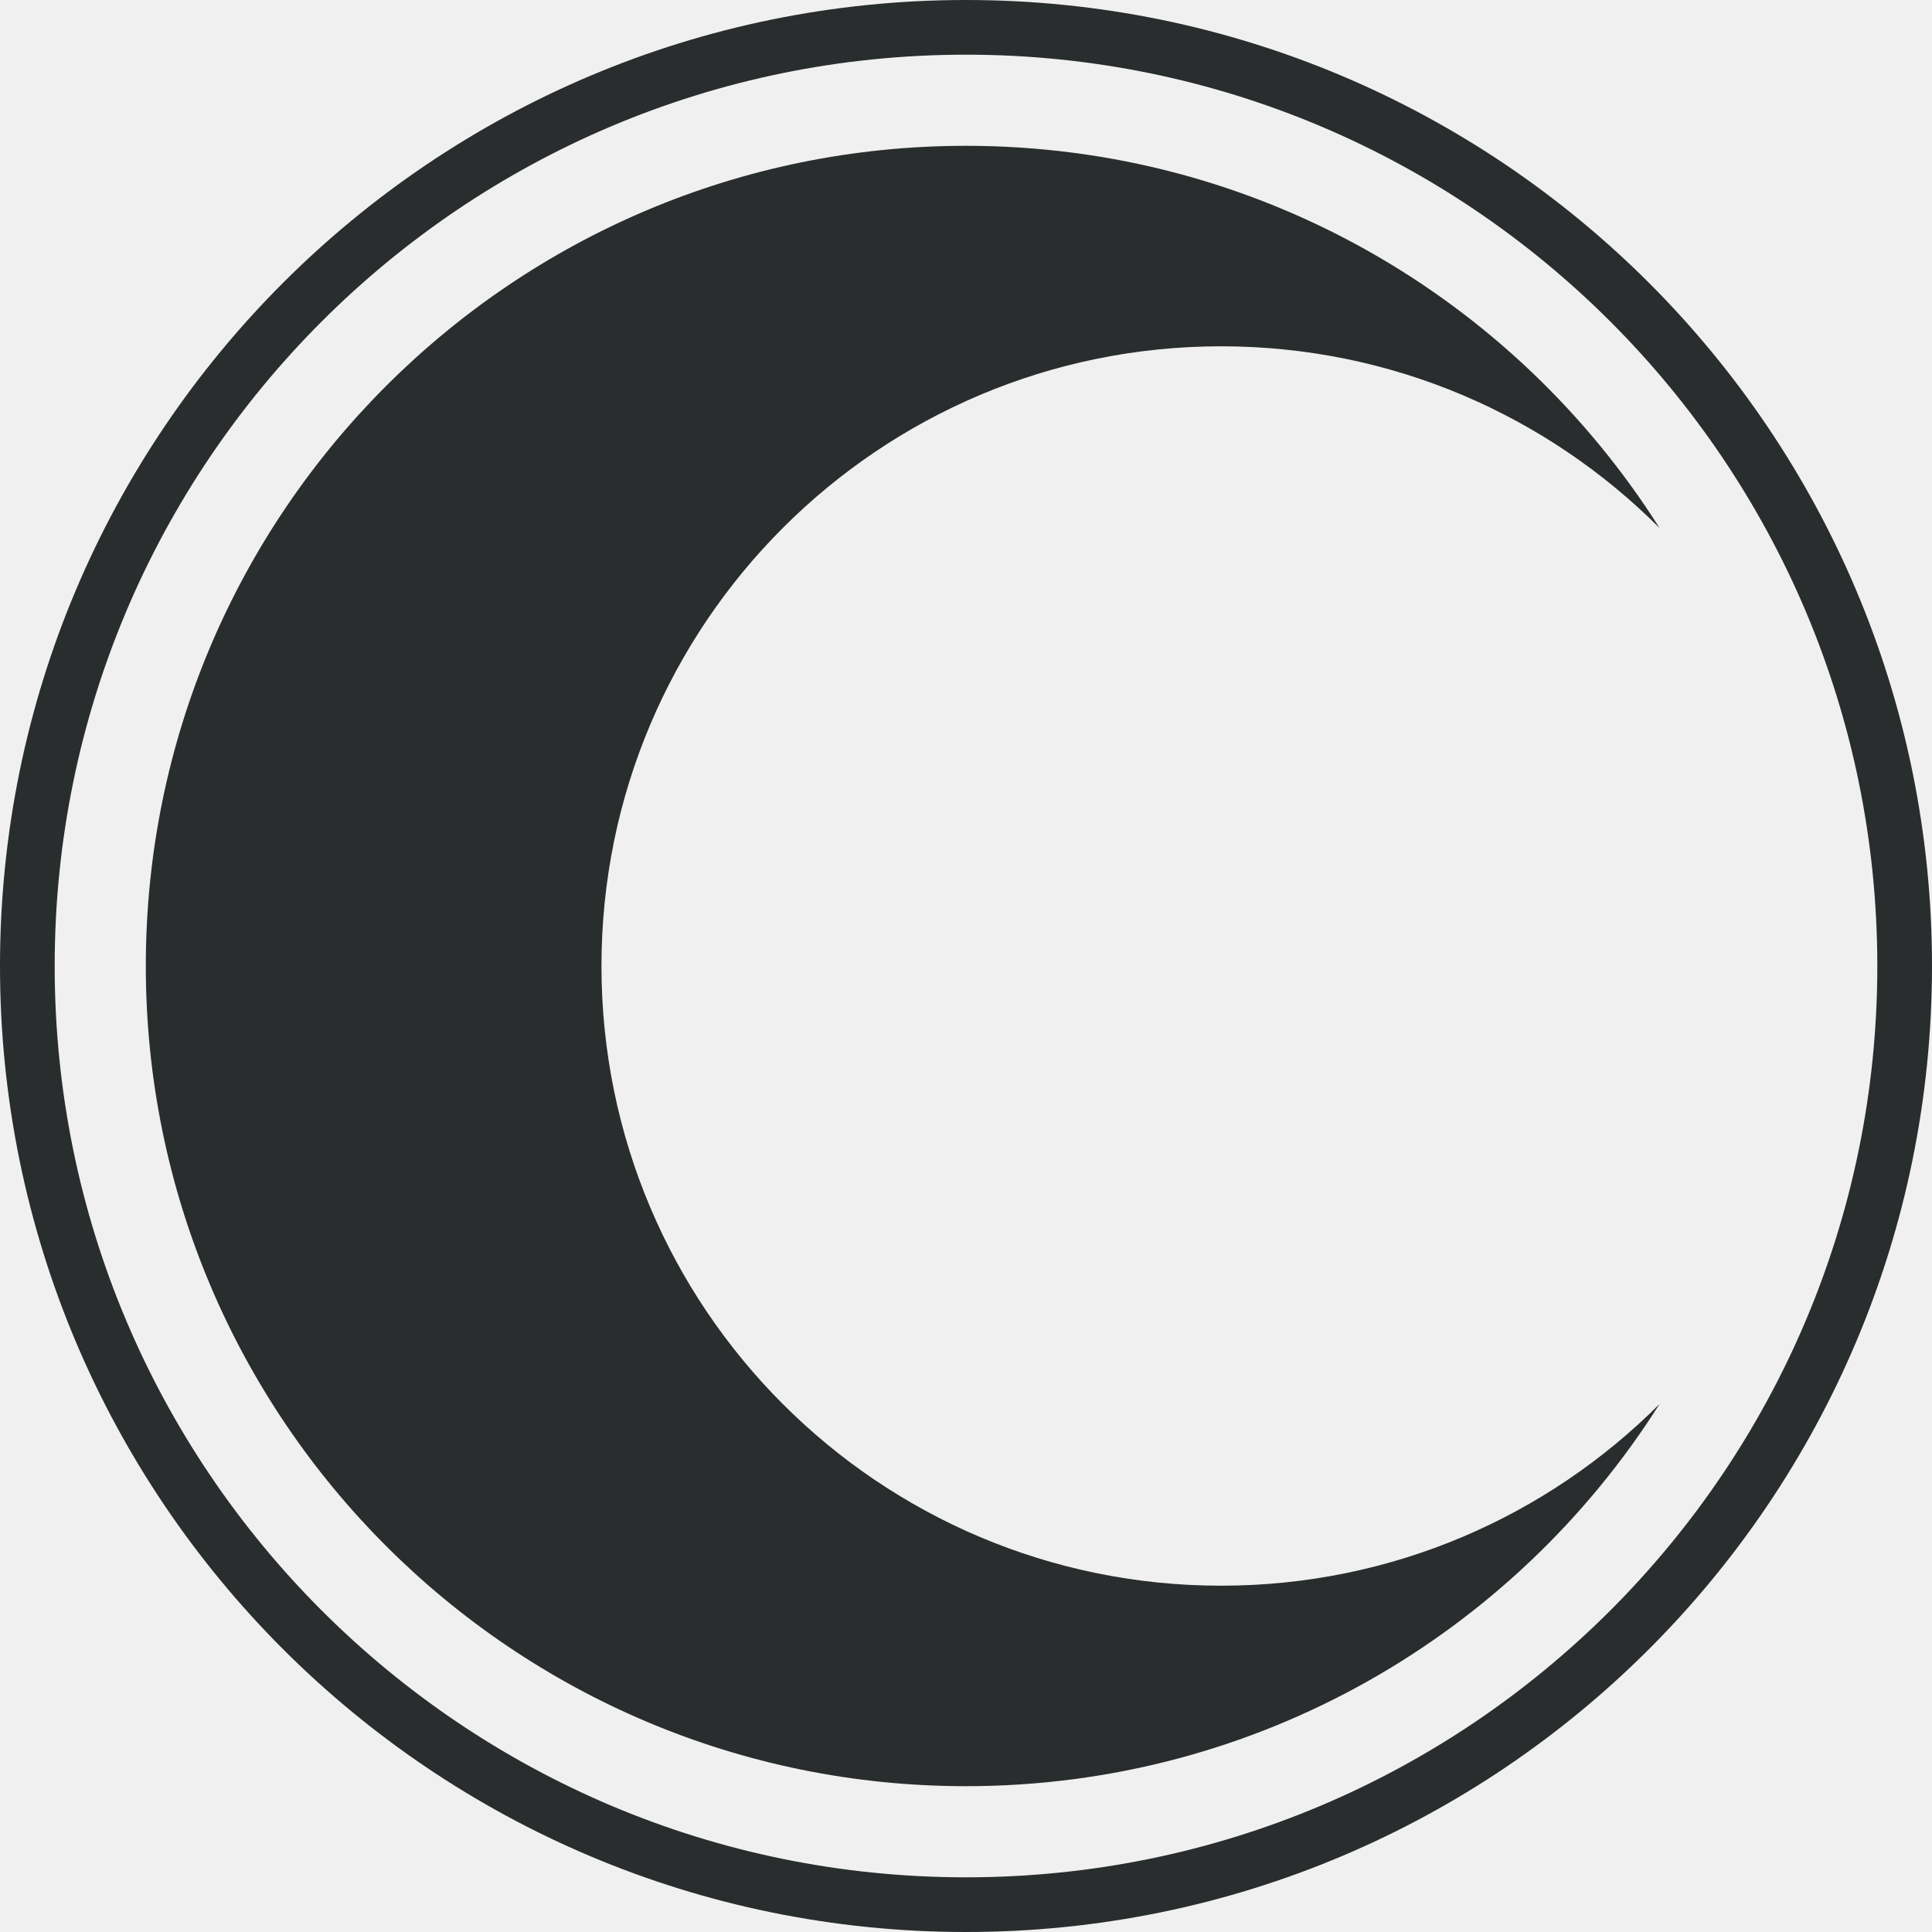
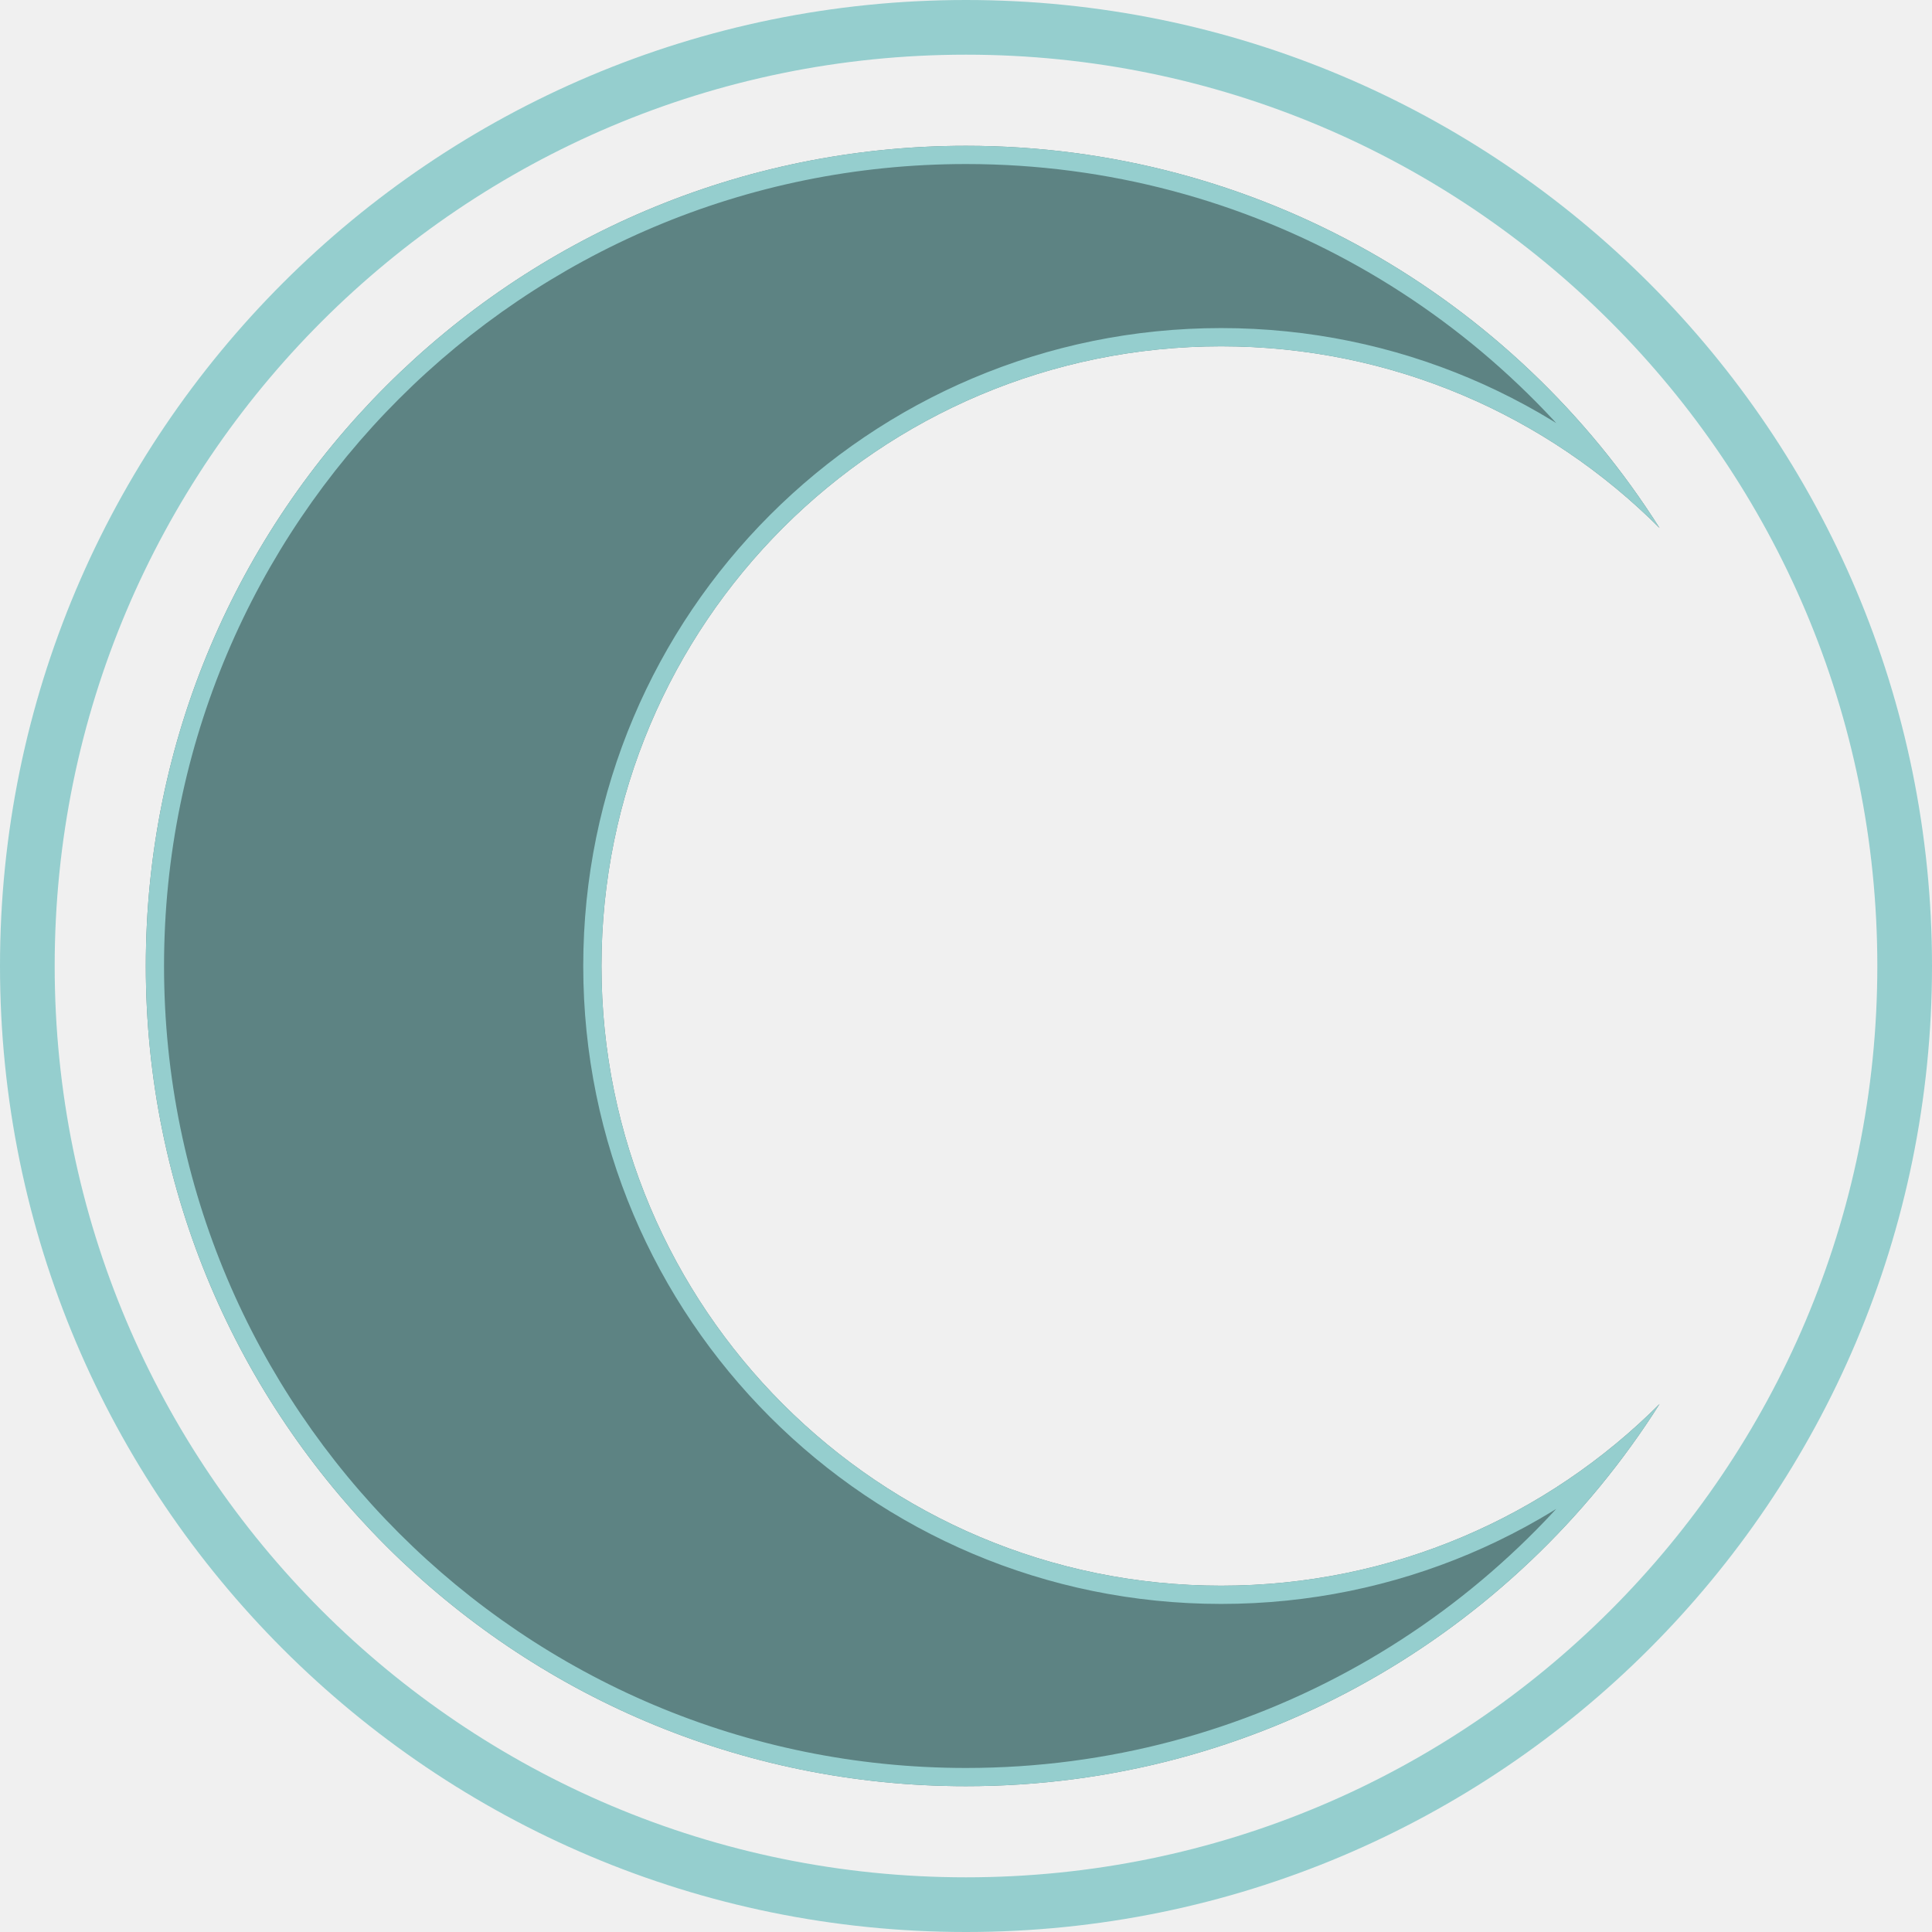
<svg xmlns="http://www.w3.org/2000/svg" width="106" height="106" viewBox="0 0 106 106" fill="none">
-   <circle cx="53" cy="53" r="51.5" stroke="#2A2D2D" stroke-width="3" />
-   <path fill-rule="evenodd" clip-rule="evenodd" d="M91.054 28.971C84.901 22.811 76.395 19 67 19C48.222 19 33 34.222 33 53C33 71.778 48.222 87 67 87C76.395 87 84.901 83.189 91.054 77.029C83.08 89.632 69.017 98 53 98C28.147 98 8 77.853 8 53C8 28.147 28.147 8 53 8C69.017 8 83.08 16.368 91.054 28.971Z" fill="#2A2D2D" />
+   <circle cx="53" cy="53" r="51.5" stroke="#95CECE" stroke-width="3" />
+   <mask id="path-2-inside-1_14_1205" fill="white">
+     <path fill-rule="evenodd" clip-rule="evenodd" d="M91.054 28.971C84.901 22.811 76.395 19 67 19C48.222 19 33 34.222 33 53C33 71.778 48.222 87 67 87C76.395 87 84.901 83.189 91.054 77.029C83.08 89.632 69.017 98 53 98C28.147 98 8 77.853 8 53C8 28.147 28.147 8 53 8C69.017 8 83.08 16.368 91.054 28.971Z" />
+   </mask>
+   <path fill-rule="evenodd" clip-rule="evenodd" d="M91.054 28.971C84.901 22.811 76.395 19 67 19C48.222 19 33 34.222 33 53C33 71.778 48.222 87 67 87C76.395 87 84.901 83.189 91.054 77.029C83.08 89.632 69.017 98 53 98C28.147 98 8 77.853 8 53C8 28.147 28.147 8 53 8C69.017 8 83.08 16.368 91.054 28.971Z" fill="#5D8383" />
+   <path d="M91.054 28.971L90.347 29.678L91.899 28.436L91.054 28.971ZM91.054 77.029L91.899 77.564L90.347 76.322L91.054 77.029ZM67 20C76.119 20 84.373 23.698 90.347 29.678L91.762 28.264C85.428 21.924 76.671 18 67 18V20ZM34 53C34 34.775 48.775 20 67 20V18C47.67 18 32 33.67 32 53H34ZM67 86C48.775 86 34 71.225 34 53H32C32 72.33 47.67 88 67 88V86ZM90.347 76.322C84.373 82.302 76.119 86 67 86V88C76.671 88 85.428 84.076 91.762 77.736L90.347 76.322ZM90.209 76.494C82.41 88.82 68.66 97 53 97V99C69.374 99 83.749 90.444 91.899 77.564L90.209 76.494ZM53 97C28.7 97 9 77.3 9 53H7C7 78.405 27.595 99 53 99V97ZM9 53C9 28.7 28.7 9 53 9V7C27.595 7 7 27.595 7 53H9ZM53 9C68.66 9 82.41 17.18 90.209 29.506L91.899 28.436C83.749 15.556 69.374 7 53 7V9Z" fill="#95CECE" mask="url(#path-2-inside-1_14_1205)" />
</svg>
